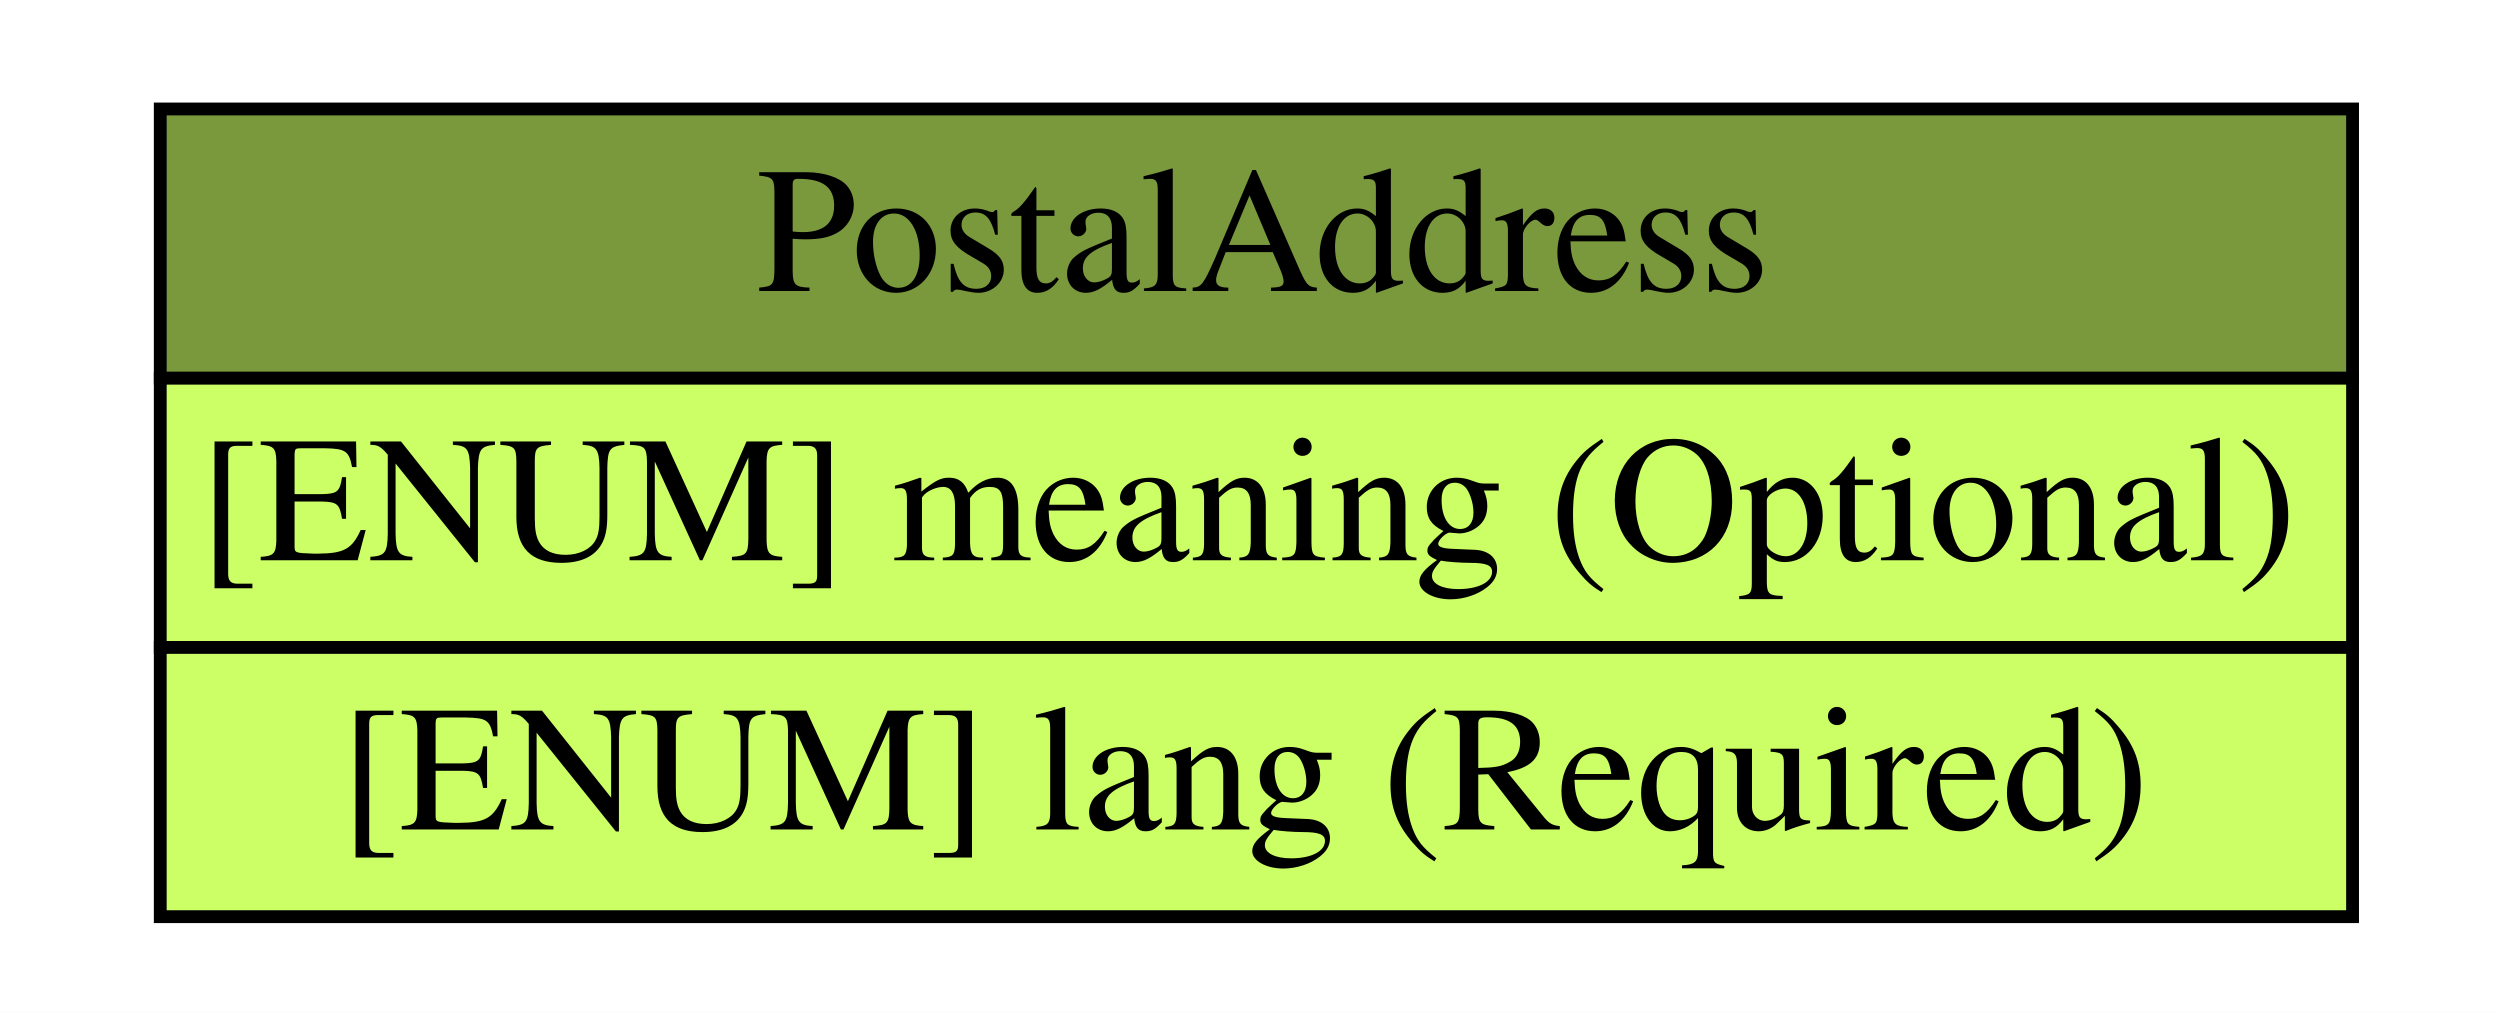
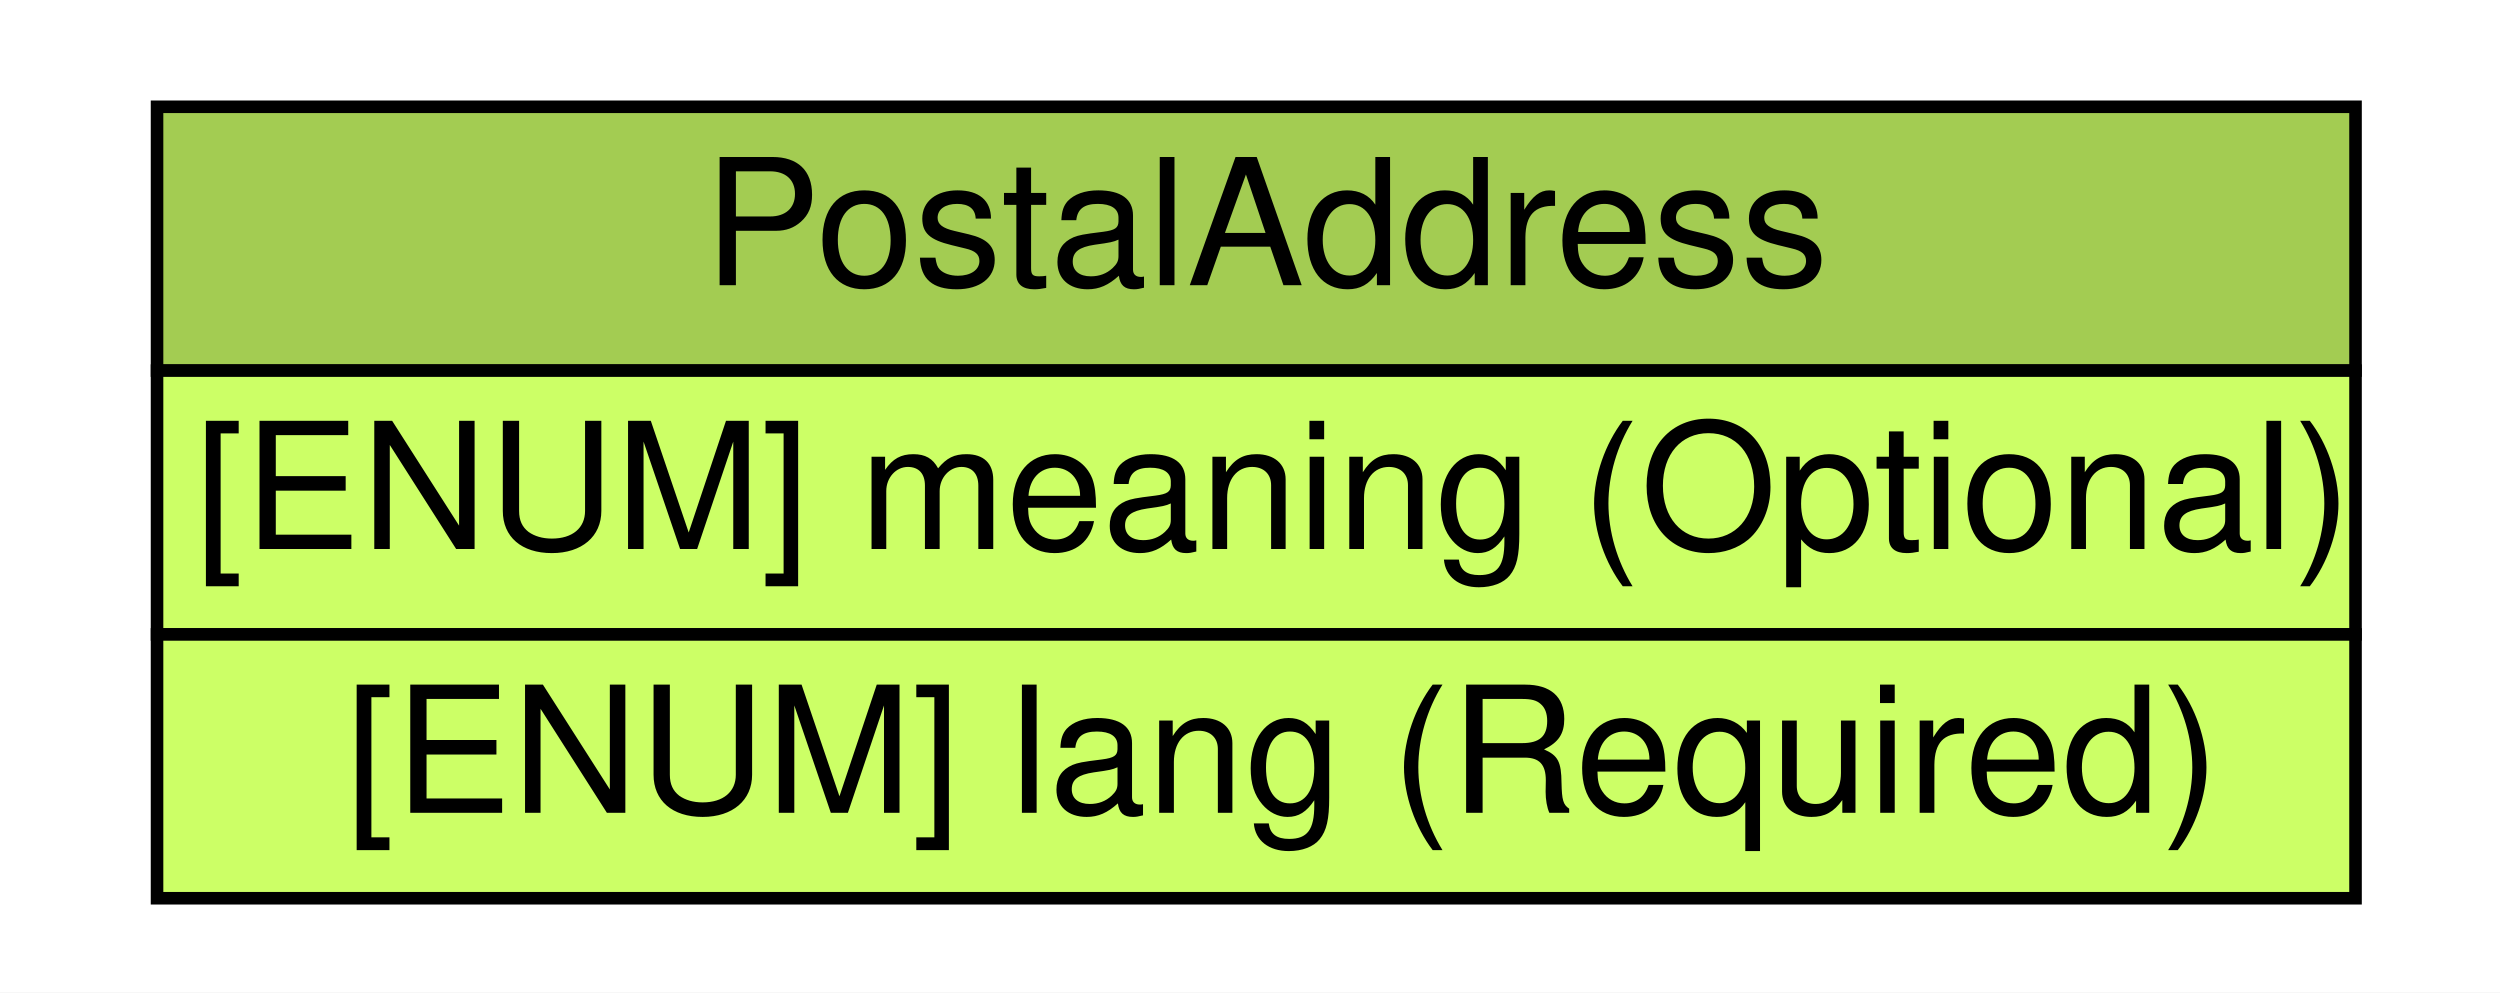
- <svg xmlns="http://www.w3.org/2000/svg" xmlns:xlink="http://www.w3.org/1999/xlink" width="195pt" height="79pt" viewBox="0.00 0.00 195.00 79.00">
+ <svg xmlns="http://www.w3.org/2000/svg" xmlns:xlink="http://www.w3.org/1999/xlink" width="199pt" height="79pt" viewBox="0.00 0.00 199.00 79.00">
  <g id="graph0" class="graph" transform="scale(1 1) rotate(0) translate(4 75)">
-     <polygon fill="white" stroke="none" points="-4,4 -4,-75 191,-75 191,4 -4,4" />
+     <polygon fill="#ffffff" stroke="transparent" points="-4,4 -4,-75 195,-75 195,4 -4,4" />
    <g id="node1" class="node">
      <g id="a_node1_0">
        <a xlink:href="/idmef_parser/IODEF/PostalAddress.html" xlink:title="The PostalAddress class specifies a postal address formatted according to the POSTAL data type (Section 2.11). ">
-           <polygon fill="#7a993d" stroke="none" points="8.5,-45.5 8.5,-66.5 179.5,-66.5 179.5,-45.5 8.5,-45.5" />
-           <polygon fill="none" stroke="black" points="8.5,-45.5 8.5,-66.5 179.5,-66.5 179.5,-45.5 8.5,-45.5" />
-           <text text-anchor="start" x="55" y="-52.3" font-family="Times,serif" font-size="14.00">PostalAddress</text>
+           <polygon fill="#a3cc52" stroke="transparent" points="8.5,-45.5 8.5,-66.5 183.5,-66.5 183.5,-45.5 8.5,-45.5" />
+           <polygon fill="none" stroke="#000000" points="8.5,-45.5 8.5,-66.5 183.5,-66.5 183.5,-45.5 8.5,-45.5" />
+           <text text-anchor="start" x="52" y="-52.3" font-family="Nimbus Sans L" font-size="14.00" fill="#000000">PostalAddress</text>
        </a>
      </g>
      <g id="a_node1_1">
        <a xlink:href="/idmef_parser/IODEF/PostalAddress.html" xlink:title="A free-form description of the element content.">
-           <polygon fill="#ccff66" stroke="none" points="8.5,-24.5 8.5,-45.5 179.5,-45.5 179.5,-24.5 8.5,-24.5" />
-           <polygon fill="none" stroke="black" points="8.5,-24.5 8.5,-45.5 179.5,-45.5 179.5,-24.5 8.5,-24.5" />
-           <text text-anchor="start" x="11.5" y="-31.3" font-family="Times,serif" font-size="14.00">[ENUM] meaning (Optional) </text>
+           <polygon fill="#ccff66" stroke="transparent" points="8.5,-24.5 8.5,-45.5 183.5,-45.5 183.5,-24.5 8.5,-24.5" />
+           <polygon fill="none" stroke="#000000" points="8.5,-24.5 8.5,-45.5 183.5,-45.5 183.5,-24.5 8.5,-24.5" />
+           <text text-anchor="start" x="11.5" y="-31.3" font-family="Nimbus Sans L" font-size="14.00" fill="#000000">[ENUM] meaning (Optional)</text>
        </a>
      </g>
      <g id="a_node1_2">
        <a xlink:href="/idmef_parser/IODEF/PostalAddress.html" xlink:title="A valid language code per RFC 4646 [7] constrained by the definition of &quot;xs:language&quot;.  The interpretation of this code is described in Section 6.">
-           <polygon fill="#ccff66" stroke="none" points="8.5,-3.5 8.5,-24.5 179.5,-24.5 179.5,-3.5 8.5,-3.5" />
-           <polygon fill="none" stroke="black" points="8.5,-3.5 8.5,-24.5 179.5,-24.5 179.5,-3.5 8.5,-3.5" />
-           <text text-anchor="start" x="22.5" y="-10.3" font-family="Times,serif" font-size="14.00">[ENUM] lang (Required) </text>
+           <polygon fill="#ccff66" stroke="transparent" points="8.5,-3.5 8.5,-24.5 183.5,-24.5 183.5,-3.5 8.5,-3.5" />
+           <polygon fill="none" stroke="#000000" points="8.5,-3.5 8.5,-24.5 183.5,-24.5 183.5,-3.5 8.5,-3.5" />
+           <text text-anchor="start" x="23.5" y="-10.3" font-family="Nimbus Sans L" font-size="14.00" fill="#000000">[ENUM] lang (Required)</text>
        </a>
      </g>
    </g>
  </g>
</svg>
